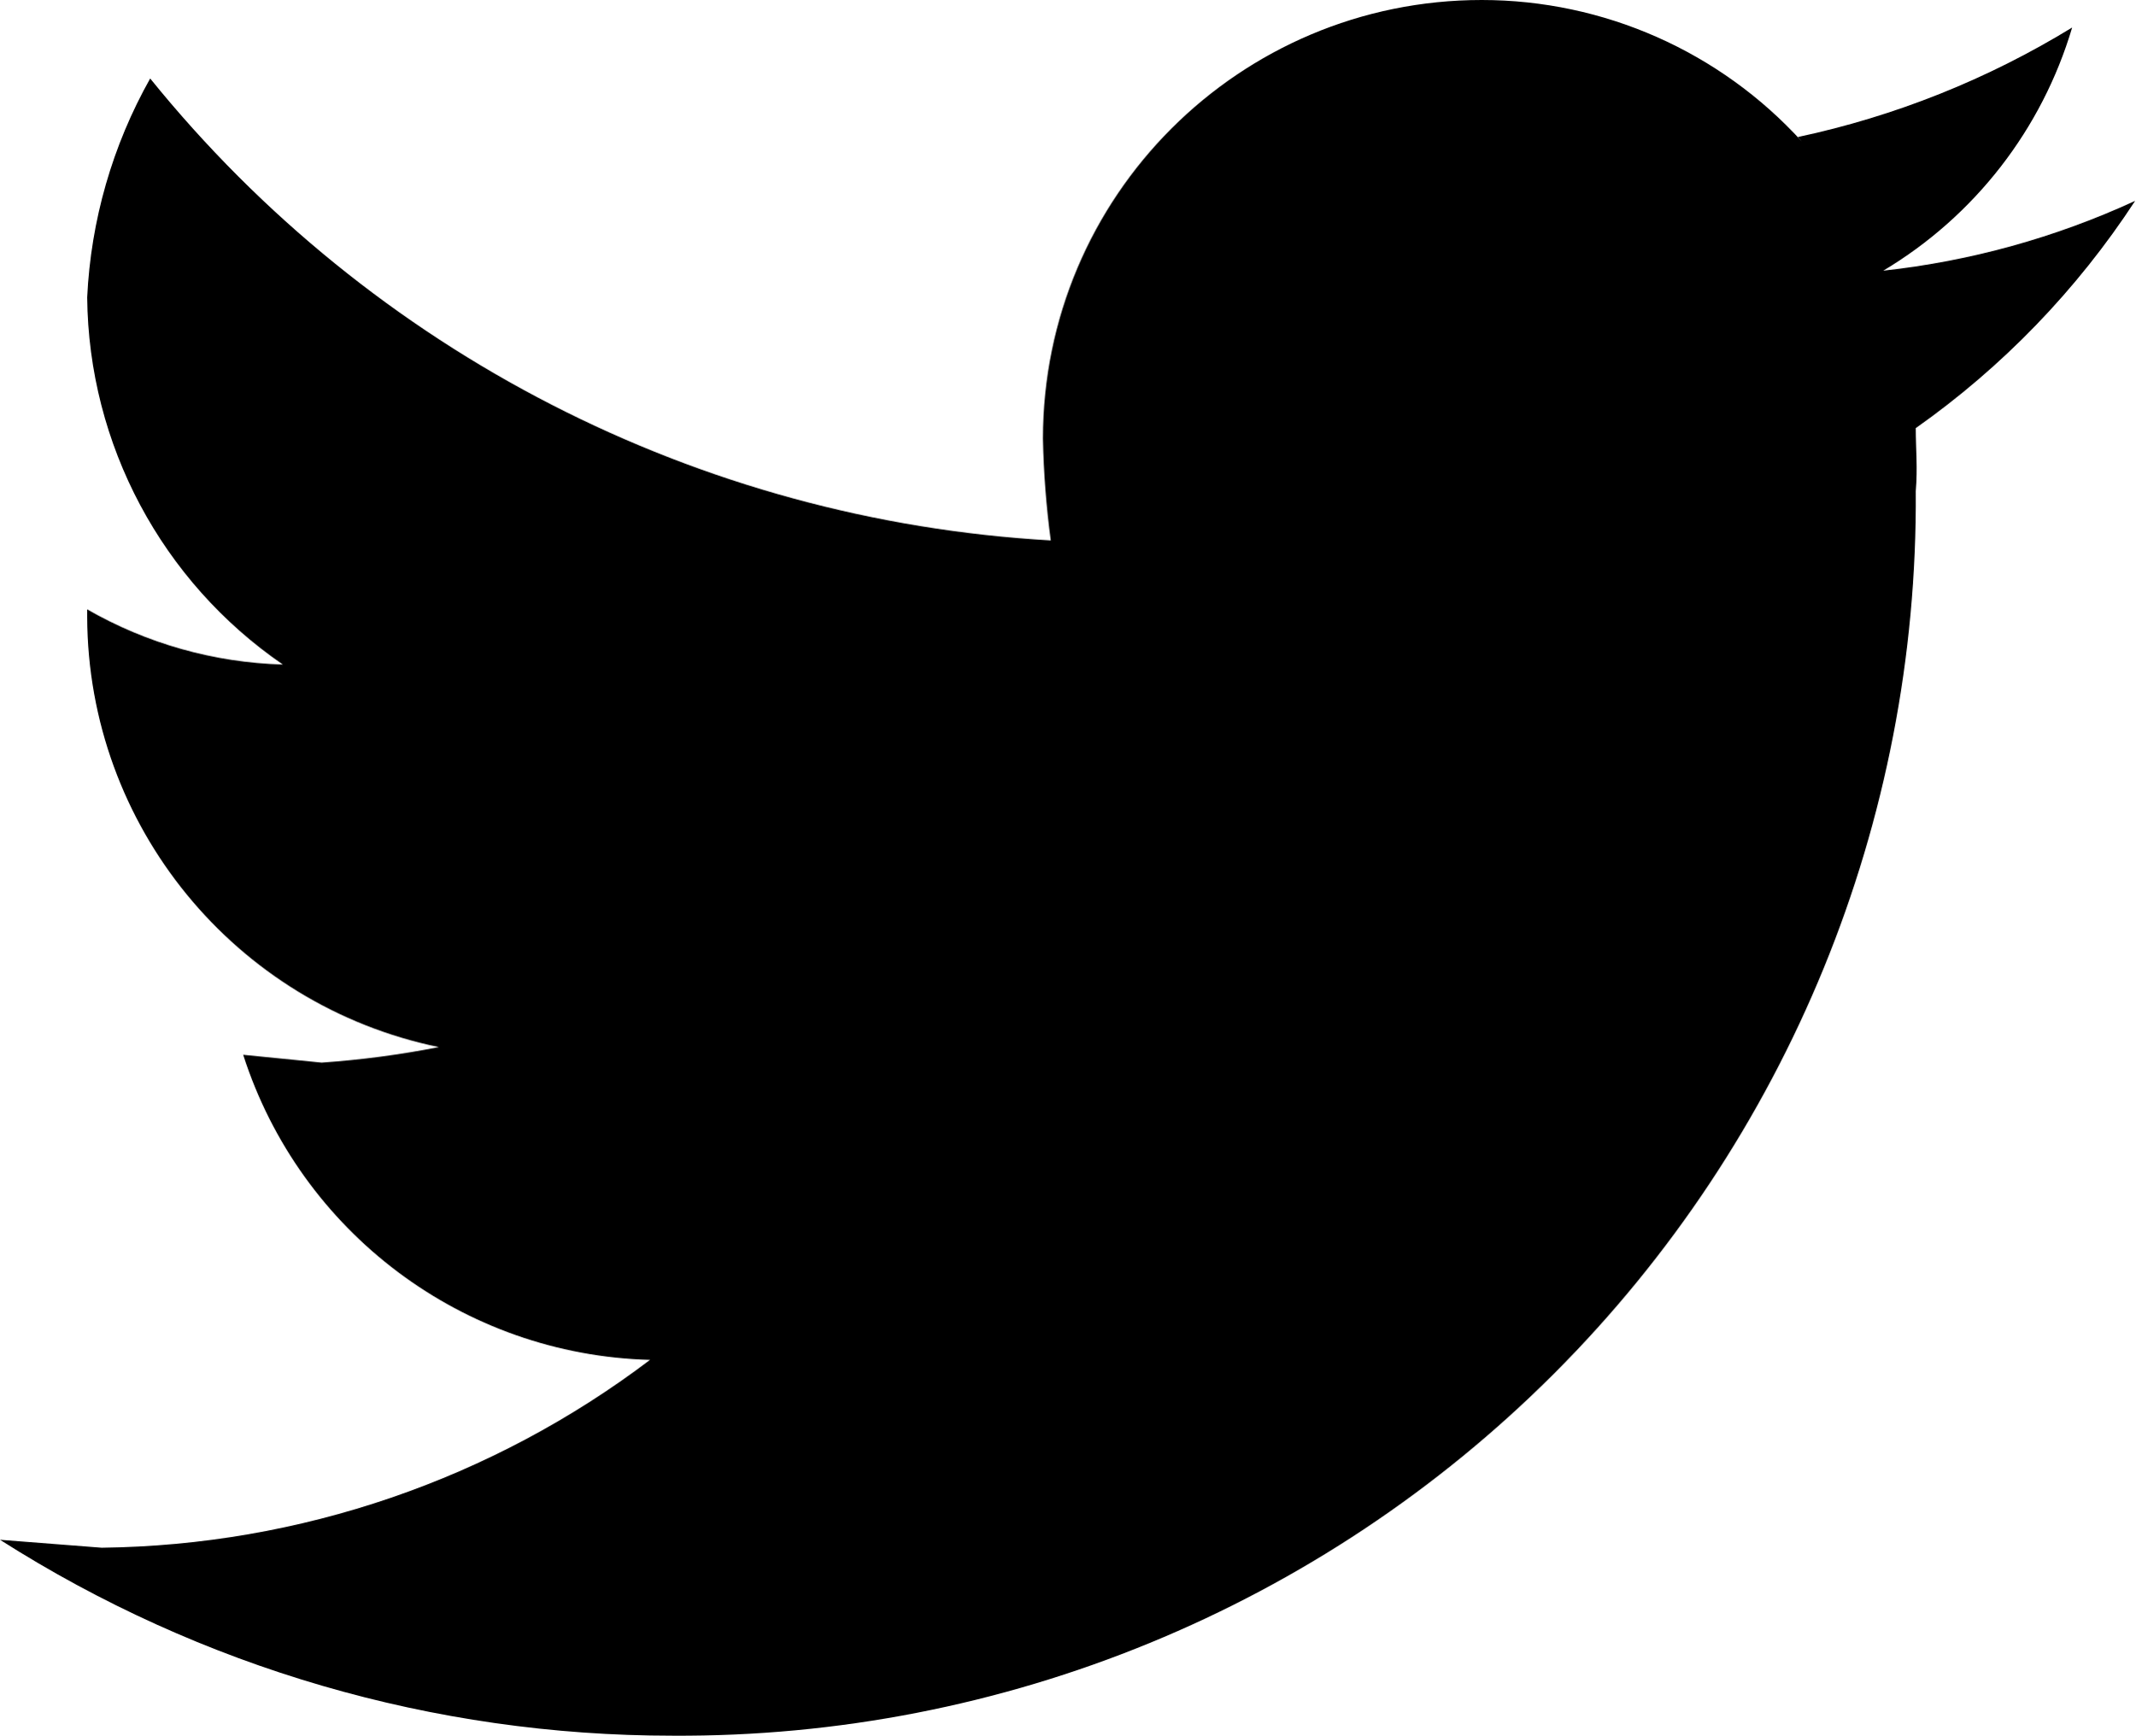
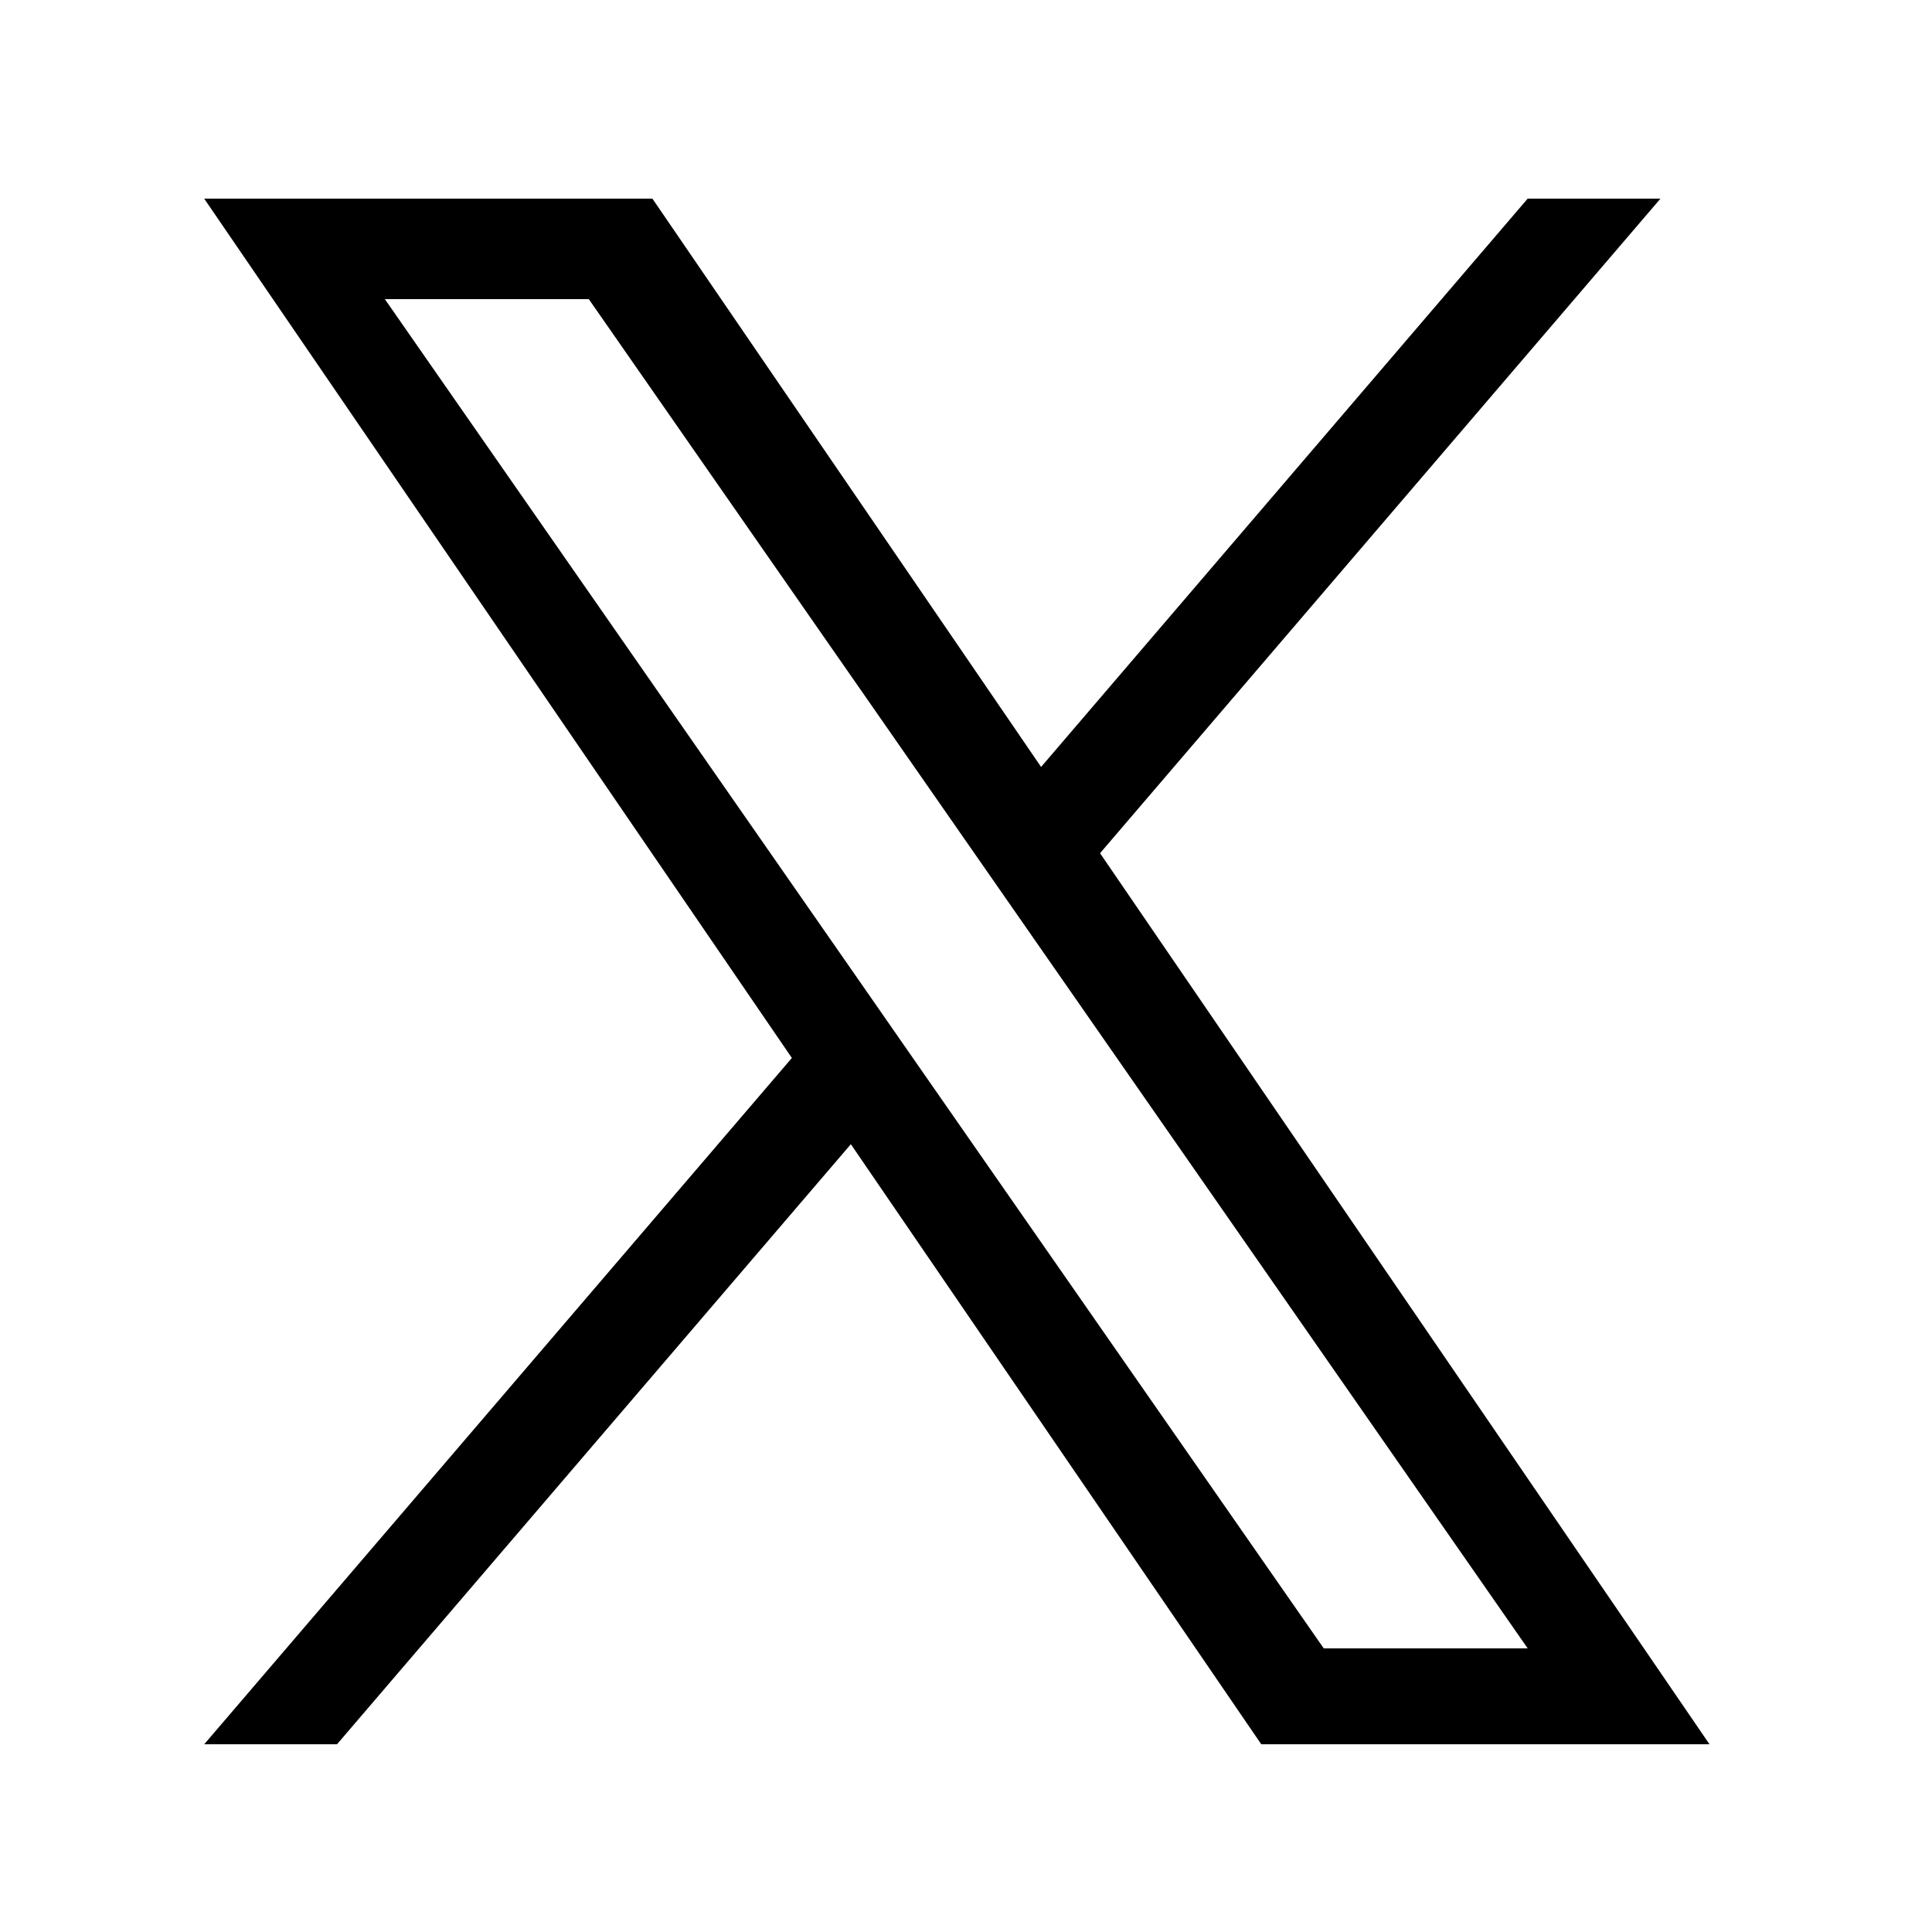
- <svg xmlns="http://www.w3.org/2000/svg" width="17.219" height="14">
-   <path data-name="svgexport-12" d="M14.531 1.141A3.492 3.492 0 0011.95 0a3.539 3.539 0 00-3.539 3.539 7.247 7.247 0 00.063.82A10.078 10.078 0 011.211.633a3.984 3.984 0 00-.508 1.766A3.634 3.634 0 002.281 5.36a3.359 3.359 0 01-1.578-.445v.062a3.555 3.555 0 002.836 3.469 7.632 7.632 0 01-.945.125l-.633-.063a3.547 3.547 0 003.281 2.461A7.469 7.469 0 01.82 12.484L0 12.42A10.086 10.086 0 005.422 14 9.966 9.966 0 0015.45 3.961c.016-.187 0-.336 0-.508a6.781 6.781 0 001.769-1.833 6.552 6.552 0 01-2.031.563A3.414 3.414 0 0016.711.222a7.051 7.051 0 01-2.211.883z" />
+ <svg xmlns="http://www.w3.org/2000/svg" width="30" height="30">
+   <path d="m17.082 13.248 8.701-10.163h-2.062l-7.555 8.824-6.035-8.824h-6.96l9.125 13.343-9.125 10.657h2.062l7.979-9.318 6.373 9.318h6.96l-9.464-13.837zm-2.825 3.298-.924-1.329L5.976 4.645h3.167l5.937 8.532.925 1.329 7.717 11.09h-3.167l-6.298-9.05z" style="stroke-width:.02" />
</svg>
